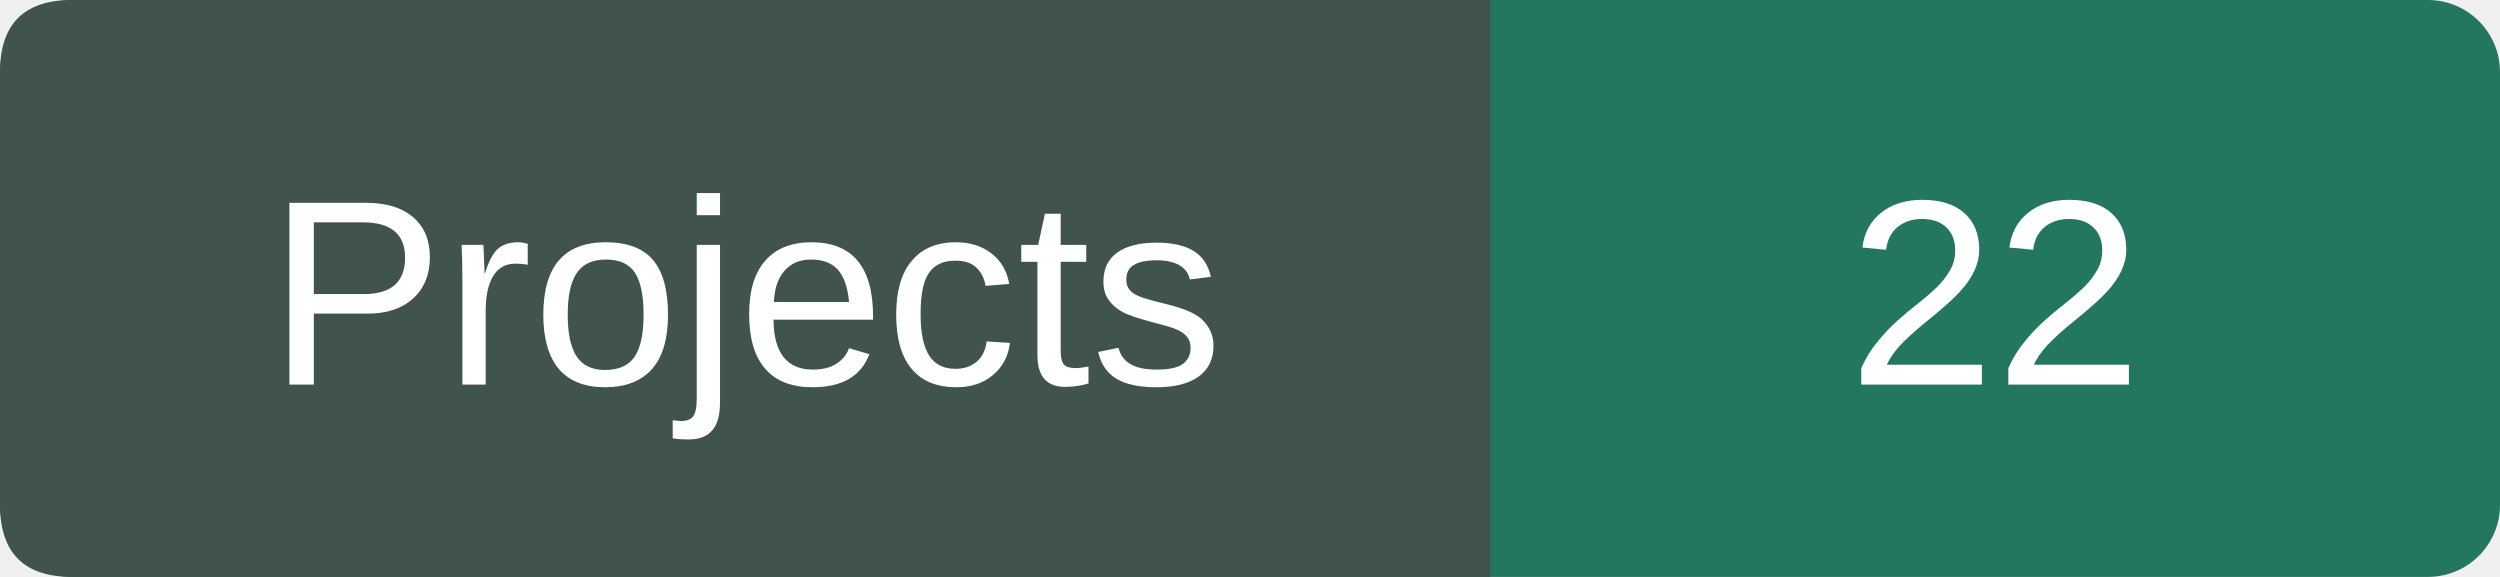
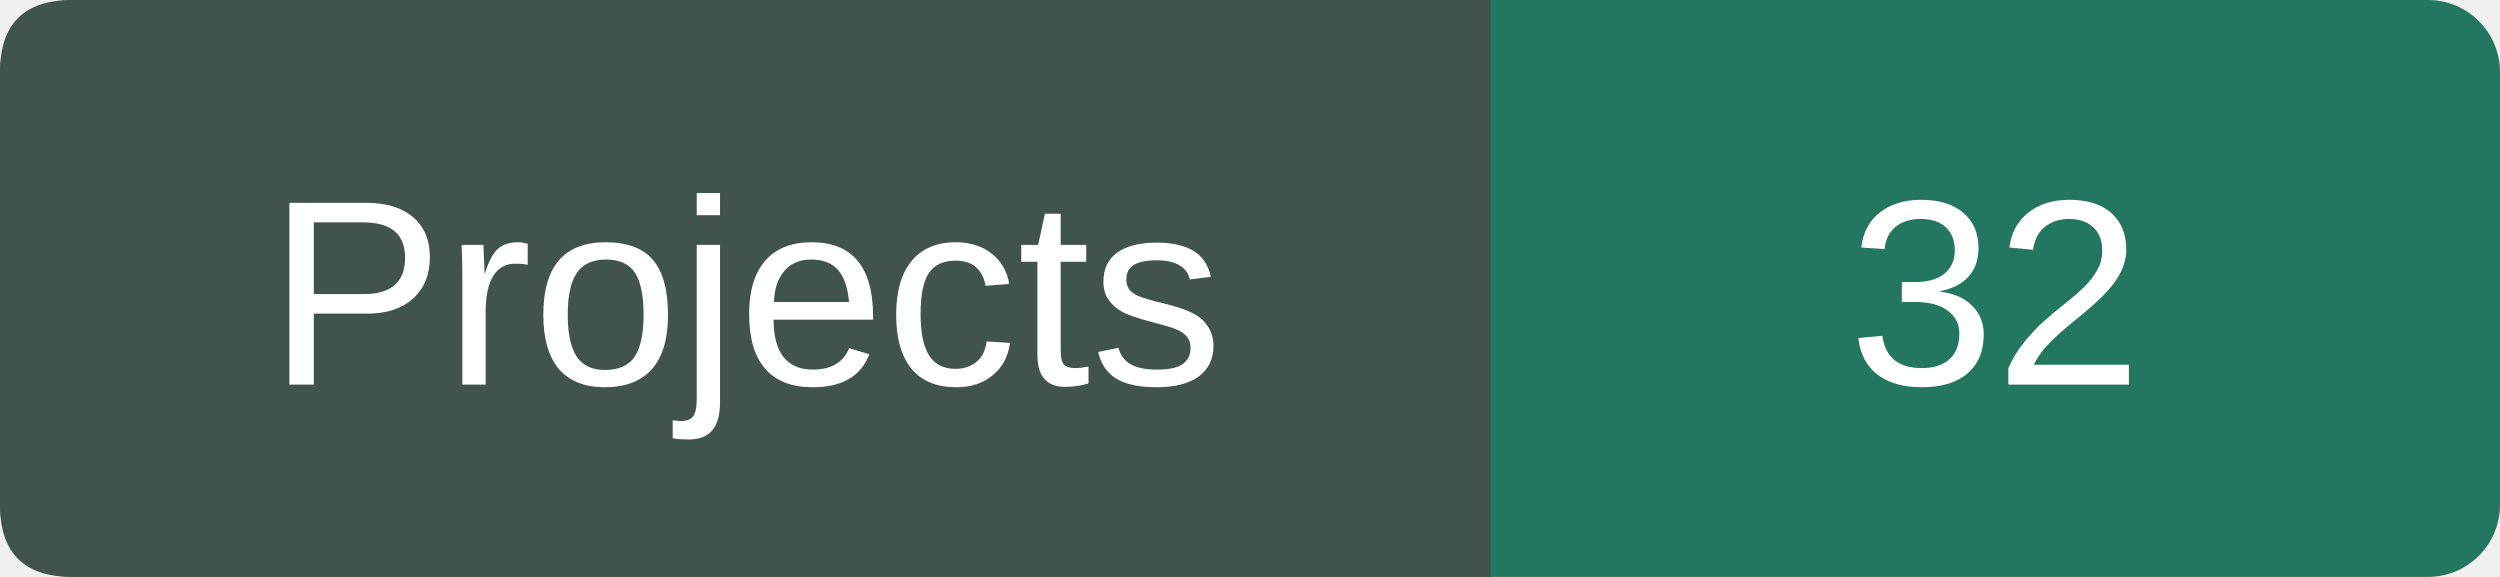
- <svg xmlns="http://www.w3.org/2000/svg" width="104" height="24" role="img" aria-label="Projects: 22">
+ <svg xmlns="http://www.w3.org/2000/svg" width="104" height="24" role="img" aria-label="Projects: 32">
  <rect width="104" height="24" rx="3" fill="#23765F" />
  <path d="M3 0H62V24H3Q0 24 0 21V3Q0 0 3 0" fill="#40534C" />
  <g fill="#fff" text-anchor="middle" font-family="Arial,'Noto Sans CJK SC',sans-serif" font-size="11">
    <text x="31.0" y="16">Projects</text>
-     <text x="83.0" y="16">22</text>
+     <text x="83.0" y="16">32</text>
  </g>
</svg>
